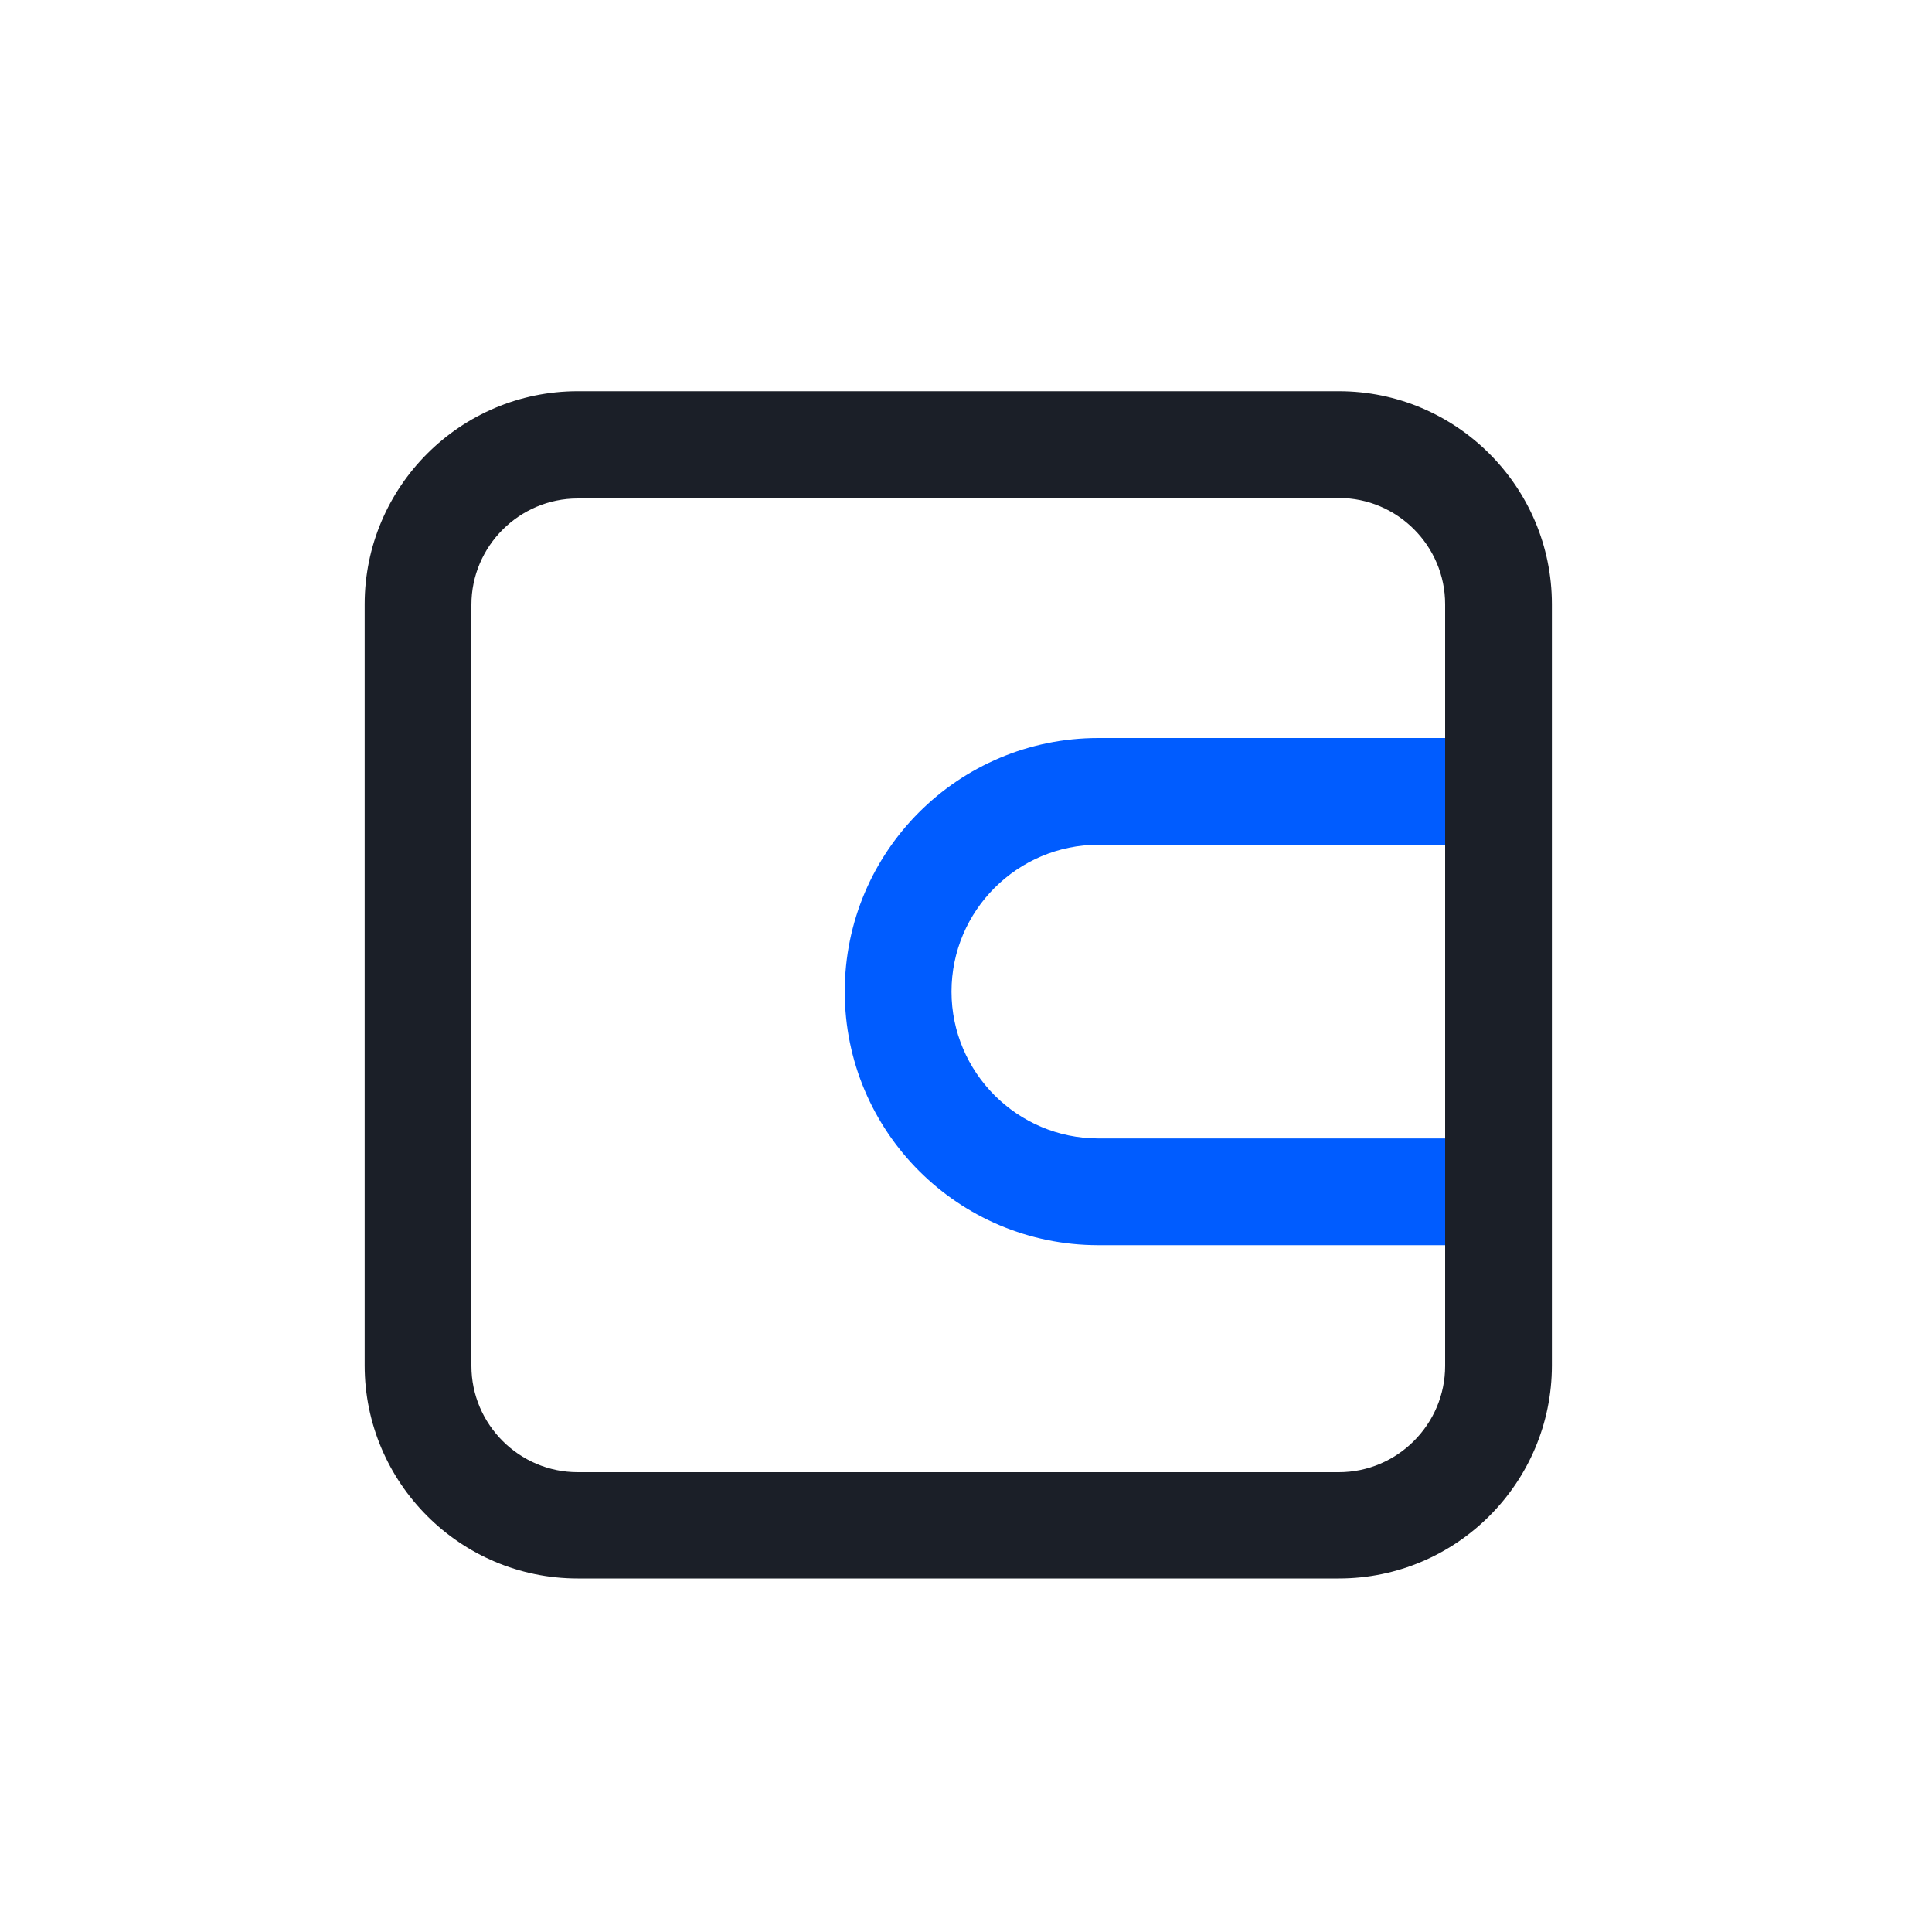
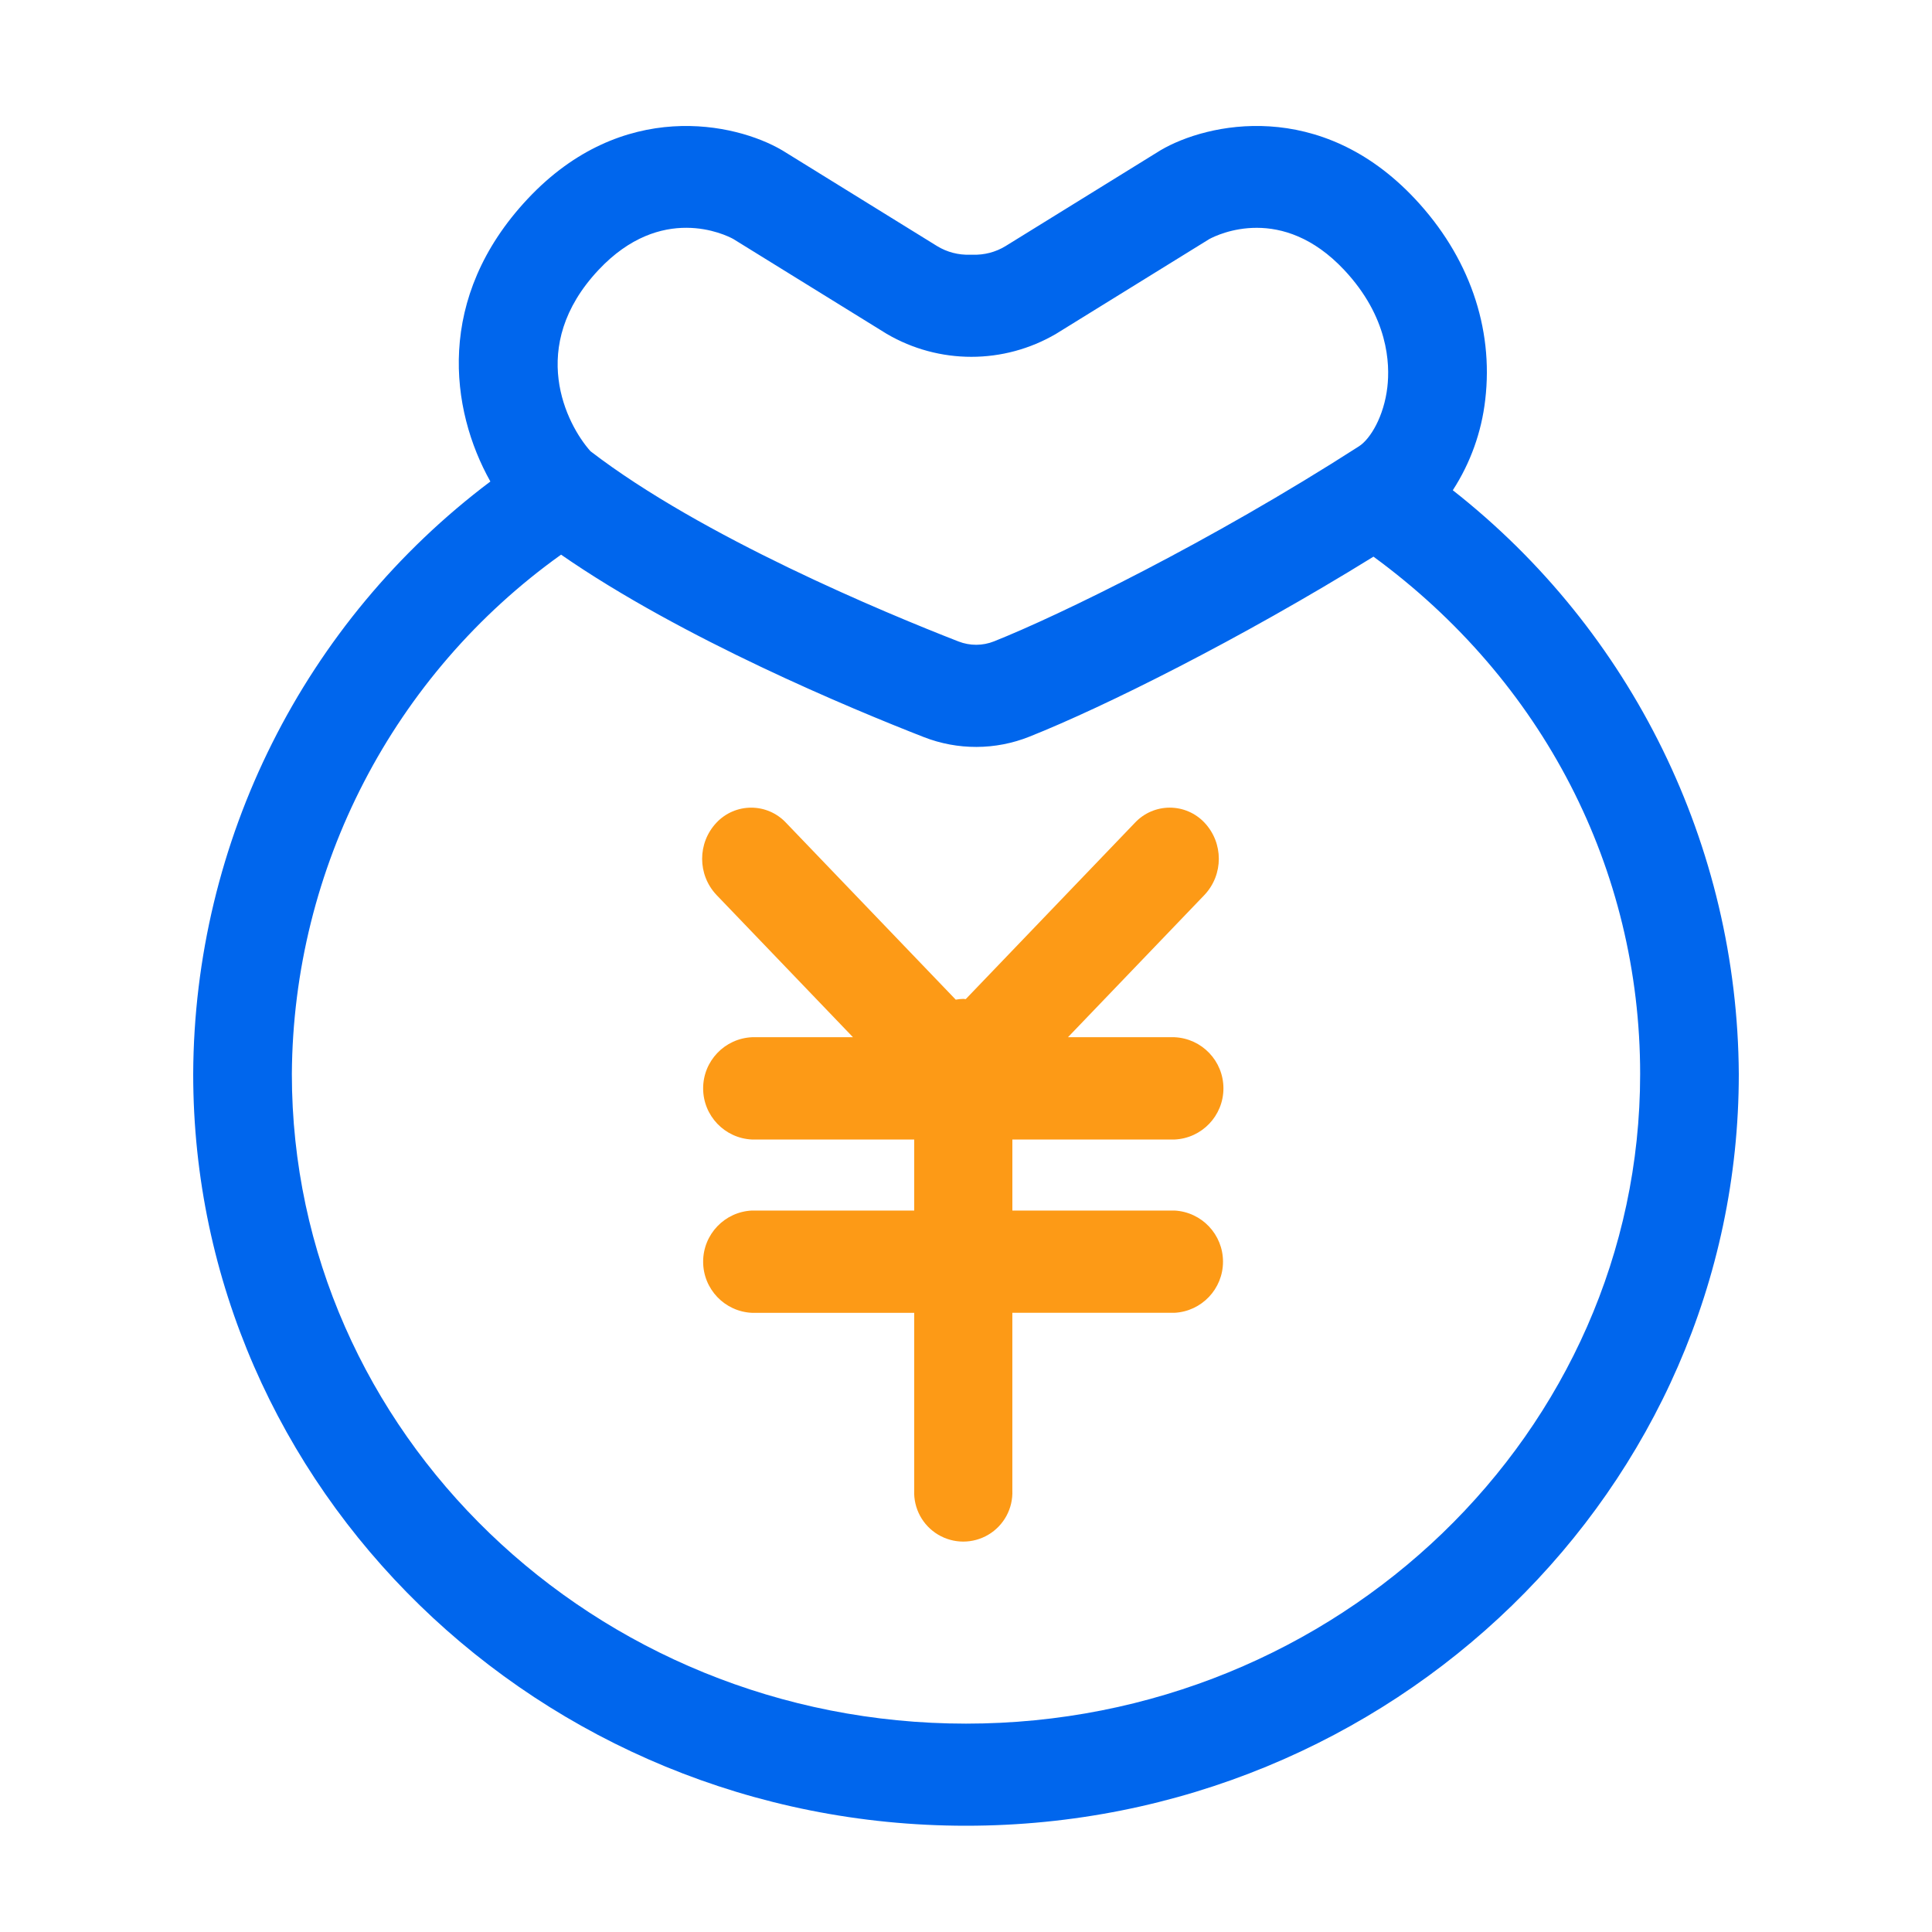
- <svg xmlns="http://www.w3.org/2000/svg" t="1659804764061" class="icon" viewBox="0 0 1024 1024" version="1.1" p-id="1288" width="200" height="200">
-   <path d="M794.112 659.968h-211.968a134.4 134.4 0 1 1 0-268.8h211.968v56.576h-211.968c-42.752 0-77.824 34.816-77.824 77.824 0 42.752 34.816 77.824 77.824 77.824h211.968v56.576z" fill="#005CFF" p-id="1289" />
-   <path d="M709.632 836.608H306.176c-62.208 0-112.896-50.688-112.896-112.896V320.256c0-62.208 50.688-112.896 112.896-112.896h403.456c62.208 0 112.896 50.688 112.896 112.896v403.456c0 62.208-50.688 112.896-112.896 112.896zM306.176 264.192c-30.976 0-56.32 25.344-56.32 56.32v403.456c0 30.976 25.344 56.32 56.32 56.32h403.456c30.976 0 56.32-25.344 56.32-56.32V320.256c0-30.976-25.344-56.32-56.32-56.32H306.176z" fill="#1B1F28" p-id="1290" />
+ <svg xmlns="http://www.w3.org/2000/svg" t="1666146362706" class="icon" viewBox="0 0 1024 1024" version="1.1" p-id="2874" width="200" height="200">
+   <path d="M770.012 259.835a111.396 111.396 0 0 0 17.193-47.939c4.526-38.267-8.704-76.104-37.279-106.547-50.202-53.494-110.116-40.223-134.779-25.728l-82.237 50.847a31.324 31.324 0 0 1-17.408 4.531h-1.352a31.334 31.334 0 0 1-17.408-4.531l-81.725-50.54-0.512-0.302c-24.663-14.495-84.582-27.761-134.784 25.728-49.188 52.413-41.19 111.77-19.814 149.852A395.023 395.023 0 0 0 102.4 569.252C102.4 788.951 286.147 967.68 512 967.68s409.6-178.734 409.6-398.433a396.288 396.288 0 0 0-151.588-309.412zM317.235 143.068c33.249-35.43 67.277-18.652 71.373-16.43l81.347 50.299a88.771 88.771 0 0 0 89.779 0l81.219-50.227c4.91-2.632 38.579-18.714 71.485 16.358 23.368 24.904 24.361 49.664 22.876 62.239-1.818 15.334-8.929 27.315-15.017 31.232-79.15 50.877-159.068 89.708-193.449 103.393a25.6 25.6 0 0 1-18.801 0.067c-39.173-15.263-136.049-55.455-195.072-100.833-12.698-14.182-33.859-55.48 4.26-96.097zM512 913.562c-197.023 0-357.309-154.455-357.309-344.31a340.864 340.864 0 0 1 142.689-275.272C361.661 338.529 451.558 375.808 489.6 390.656a76.15 76.15 0 0 0 55.972-0.195c39.726-15.8 111.539-51.574 182.4-95.421 89.83 65.777 141.338 165.514 141.338 274.212 0 189.855-160.287 344.31-357.309 344.31z" fill="#0066ed" p-id="2875" />
+   <path d="M622.525 641.613H536.576v-37.647h85.965a27.136 27.136 0 0 0 0-54.216h-56.499l72.346-75.407a27.935 27.935 0 0 0 0-38.339 25.277 25.277 0 0 0-36.782 0l-89.748 93.553c-0.44 0-0.855-0.133-1.3-0.133a25.088 25.088 0 0 0-3.994 0.415L416.538 436.009a25.272 25.272 0 0 0-36.777 0 27.93 27.93 0 0 0 0 38.339L452.096 549.75H398.582a27.136 27.136 0 0 0 0 54.216h85.965v37.647h-85.965a27.136 27.136 0 0 0 0 54.216h85.965v94.121a26.03 26.03 0 1 0 52.014 0V695.808h85.965a27.136 27.136 0 0 0 0-54.195z" fill="#FD9A16" p-id="2876" />
</svg>
